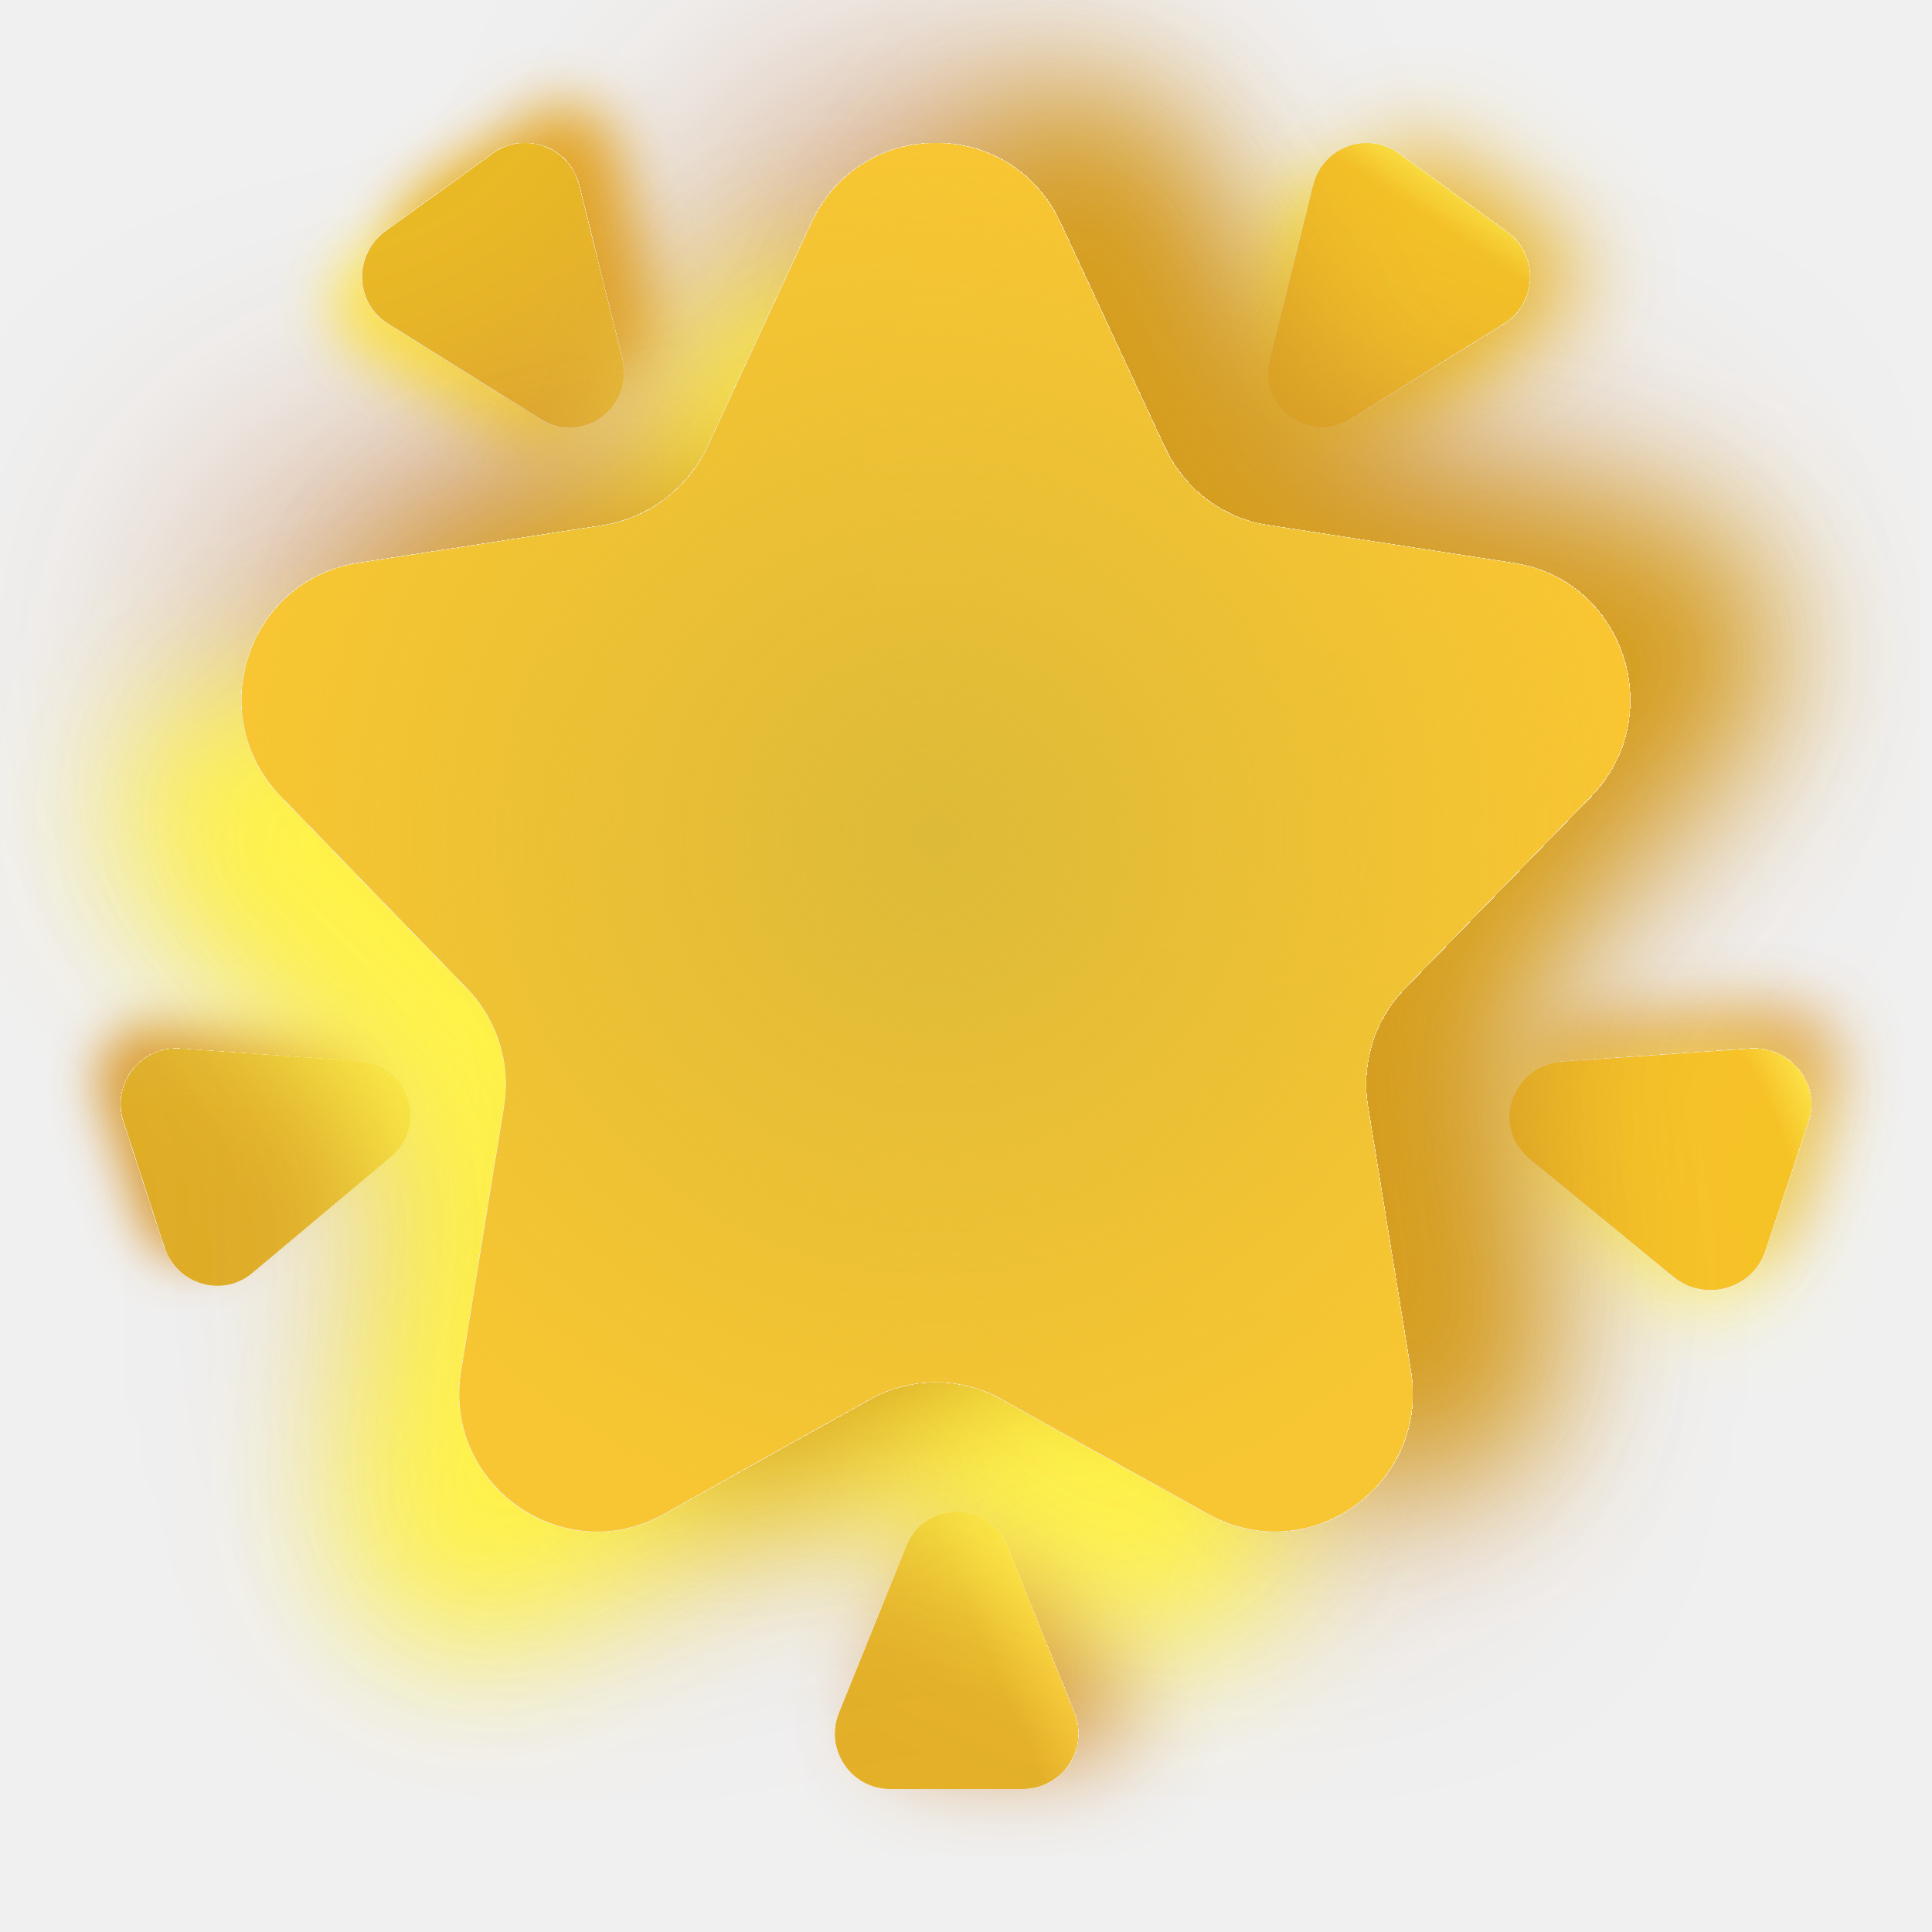
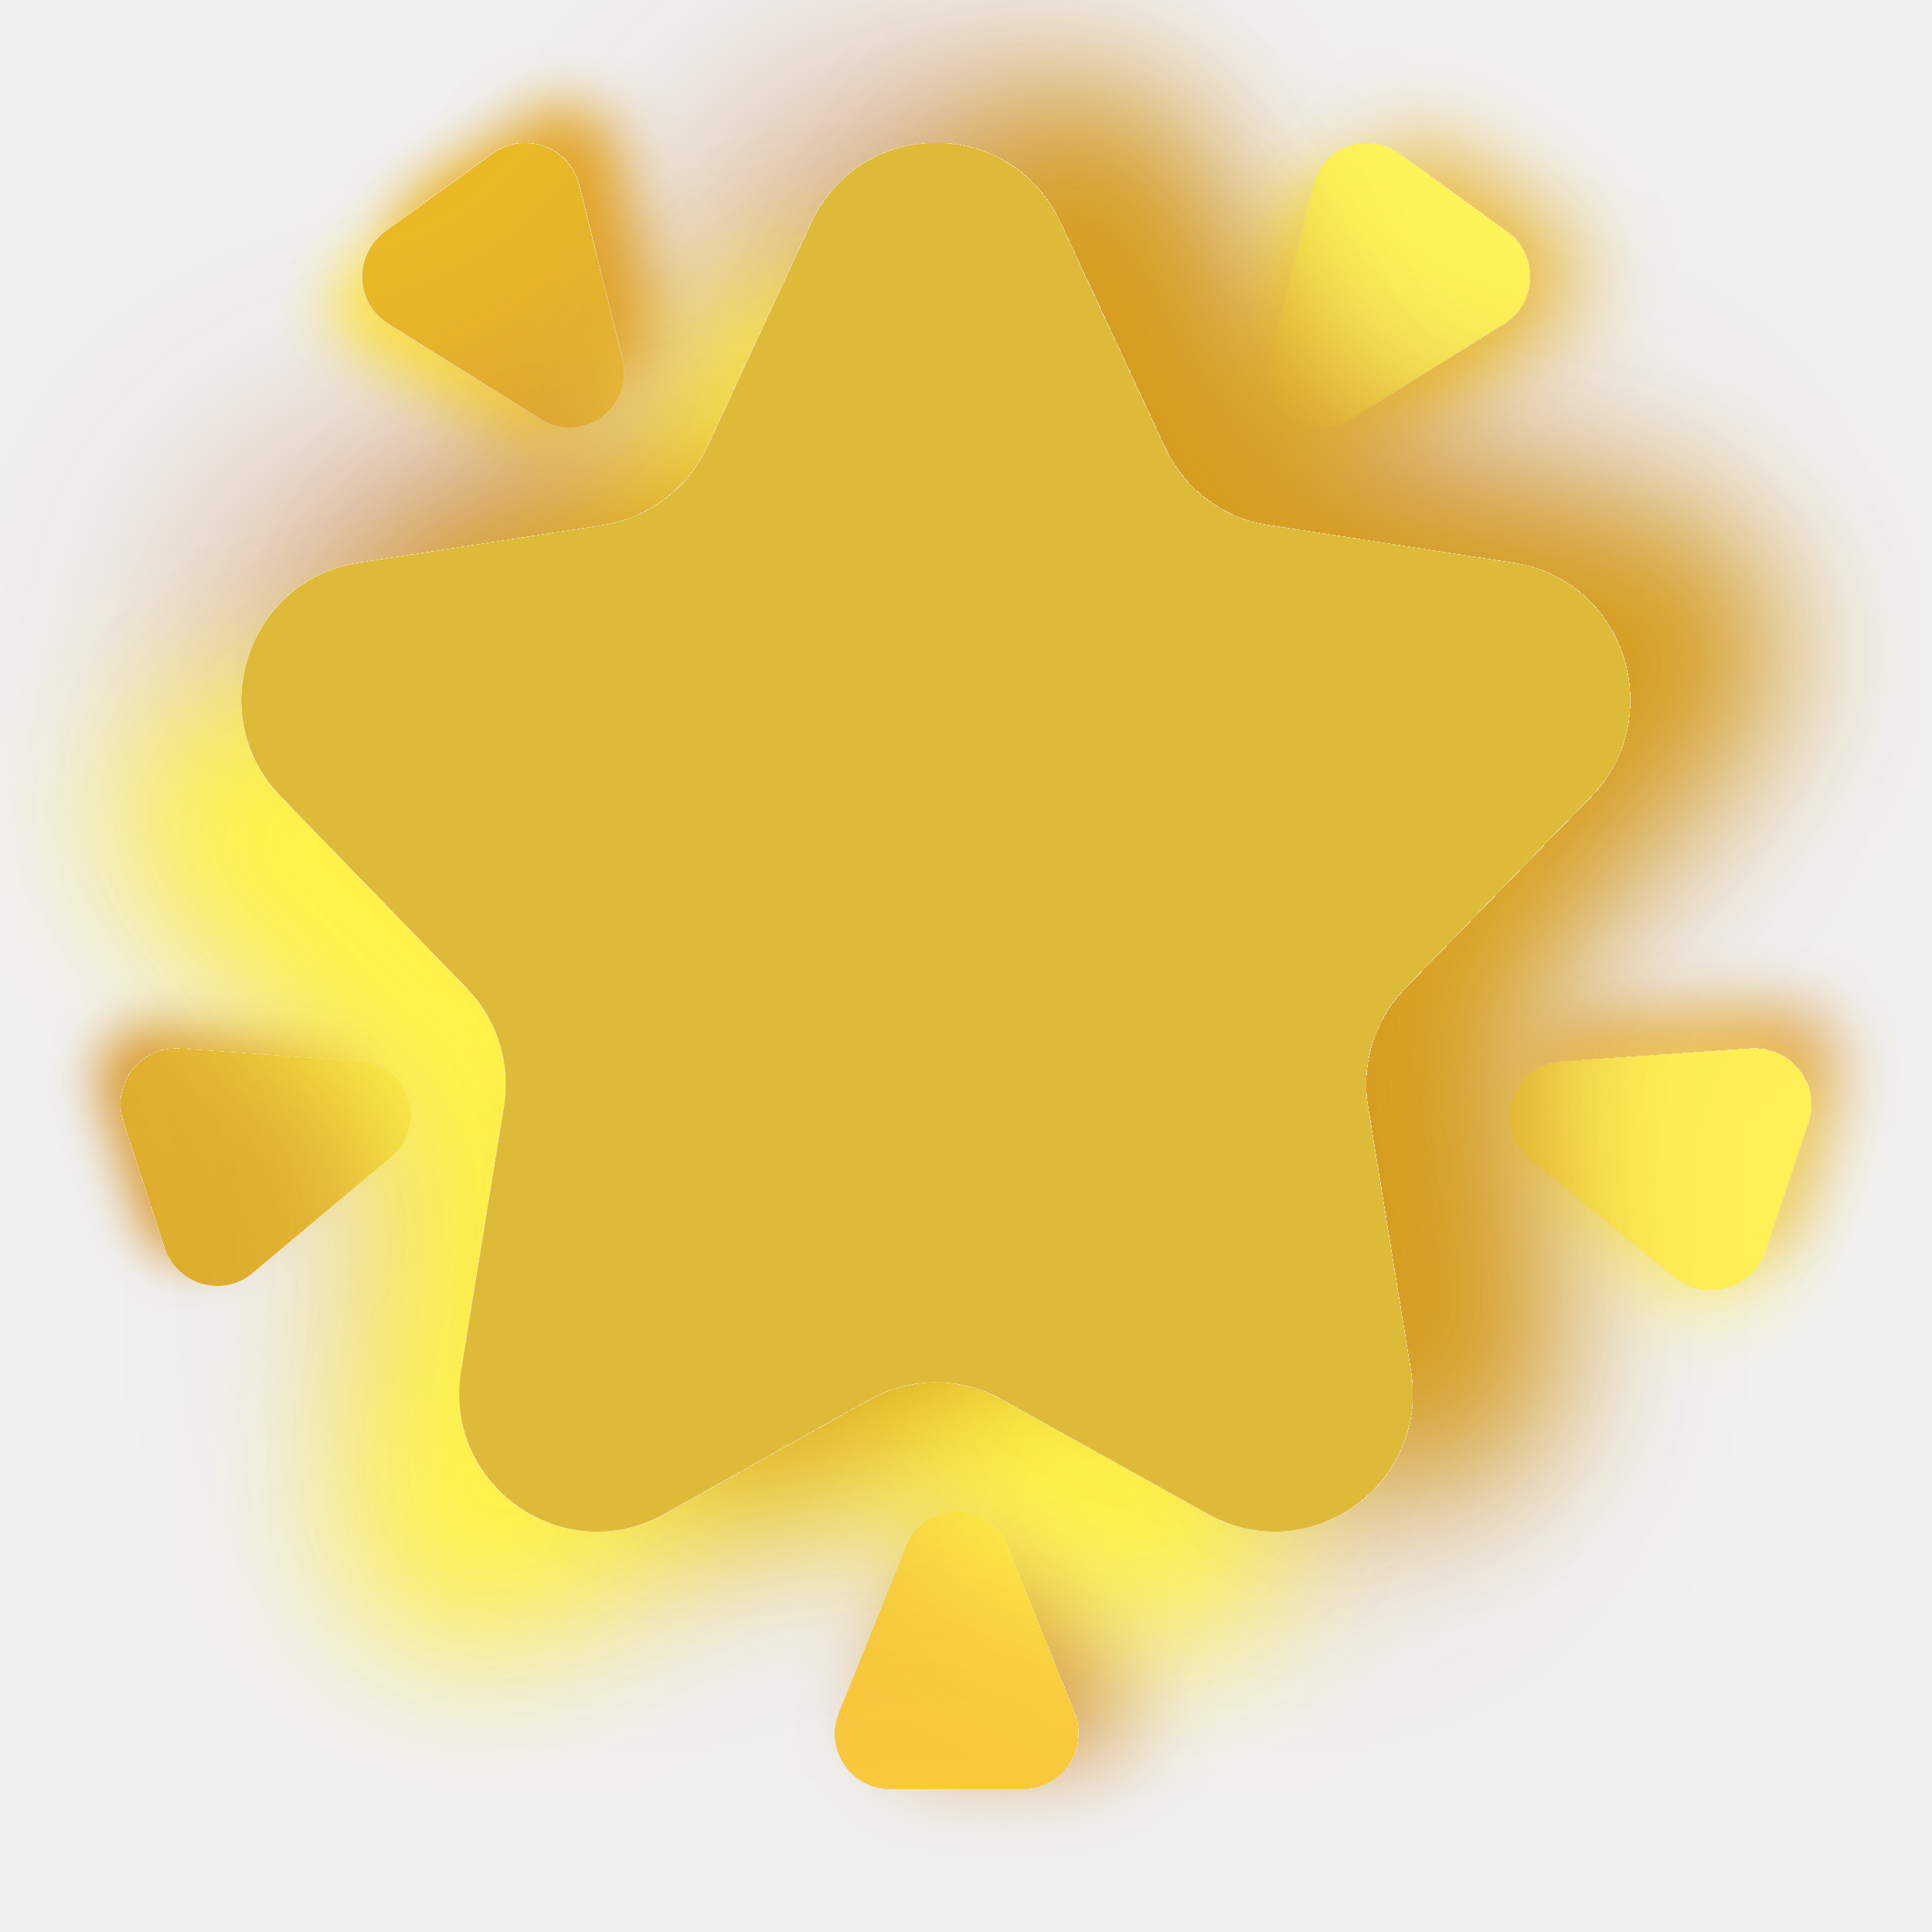
<svg xmlns="http://www.w3.org/2000/svg" width="20" height="20" viewBox="0 0 20 20" fill="none">
  <g id="Star" clip-path="url(#clip0_318_9439)">
    <g id="Group">
      <g id="Group_2" filter="url(#filter0_dd_318_9439)">
        <path id="Vector" d="M18.112 10.856L16.169 10.99C15.648 11.028 15.433 11.665 15.831 11.995L17.323 13.217C17.649 13.484 18.144 13.344 18.275 12.95L18.718 11.62C18.855 11.226 18.536 10.824 18.112 10.856Z" fill="#F6C327" />
      </g>
      <path id="Vector_2" d="M18.112 10.856L16.169 10.99C15.648 11.028 15.433 11.665 15.831 11.995L17.323 13.217C17.649 13.484 18.144 13.344 18.275 12.95L18.718 11.62C18.855 11.226 18.536 10.824 18.112 10.856Z" fill="url(#paint0_radial_318_9439)" />
      <g id="Group_3" filter="url(#filter1_dd_318_9439)">
        <path id="Vector_3" d="M13.594 1.913L13.144 3.725C13.019 4.213 13.556 4.606 13.981 4.338L15.569 3.35C15.912 3.138 15.931 2.638 15.6 2.4L14.488 1.594C14.412 1.538 14.324 1.501 14.231 1.487C14.139 1.473 14.044 1.482 13.955 1.514C13.867 1.545 13.788 1.598 13.725 1.668C13.661 1.737 13.617 1.821 13.594 1.913Z" fill="#F4C226" />
      </g>
      <path id="Vector_4" d="M13.594 1.913L13.144 3.725C13.019 4.213 13.556 4.606 13.981 4.338L15.569 3.35C15.912 3.138 15.931 2.638 15.6 2.4L14.488 1.594C14.412 1.538 14.324 1.501 14.231 1.487C14.139 1.473 14.044 1.482 13.955 1.514C13.867 1.545 13.788 1.598 13.725 1.668C13.661 1.737 13.617 1.821 13.594 1.913Z" fill="url(#paint1_linear_318_9439)" />
      <g id="Group_4" filter="url(#filter2_dd_318_9439)">
        <path id="Vector_5" d="M4.019 3.351L5.6 4.339C6.025 4.607 6.562 4.22 6.444 3.726L5.994 1.914C5.971 1.823 5.926 1.739 5.863 1.669C5.8 1.6 5.721 1.547 5.633 1.515C5.545 1.483 5.45 1.473 5.357 1.485C5.264 1.498 5.176 1.534 5.1 1.589L3.987 2.395C3.656 2.645 3.675 3.139 4.019 3.351Z" fill="#EABA25" />
      </g>
      <g id="Group_5" filter="url(#filter3_d_318_9439)">
        <path id="Vector_6" d="M2.616 13.175L4.047 11.975C4.434 11.65 4.228 11.019 3.728 10.988L1.866 10.856C1.772 10.85 1.678 10.866 1.592 10.904C1.506 10.942 1.43 11.001 1.372 11.075C1.314 11.149 1.275 11.236 1.259 11.329C1.243 11.421 1.249 11.517 1.278 11.606L1.703 12.912C1.828 13.3 2.309 13.438 2.616 13.175Z" fill="#DFAD26" />
        <path id="Vector_7" d="M2.616 13.175L4.047 11.975C4.434 11.65 4.228 11.019 3.728 10.988L1.866 10.856C1.772 10.85 1.678 10.866 1.592 10.904C1.506 10.942 1.43 11.001 1.372 11.075C1.314 11.149 1.275 11.236 1.259 11.329C1.243 11.421 1.249 11.517 1.278 11.606L1.703 12.912C1.828 13.3 2.309 13.438 2.616 13.175Z" fill="url(#paint2_linear_318_9439)" />
      </g>
      <g id="Group_6" filter="url(#filter4_d_318_9439)">
        <path id="Vector_8" d="M11.122 17.733L10.422 16.001C10.234 15.533 9.572 15.533 9.384 16.001L8.684 17.733C8.534 18.108 8.809 18.52 9.216 18.52H10.591C10.684 18.519 10.776 18.496 10.859 18.452C10.941 18.407 11.011 18.344 11.064 18.266C11.116 18.189 11.149 18.1 11.159 18.007C11.169 17.913 11.156 17.82 11.122 17.733Z" fill="#E3B028" />
        <path id="Vector_9" d="M11.122 17.733L10.422 16.001C10.234 15.533 9.572 15.533 9.384 16.001L8.684 17.733C8.534 18.108 8.809 18.52 9.216 18.52H10.591C10.684 18.519 10.776 18.496 10.859 18.452C10.941 18.407 11.011 18.344 11.064 18.266C11.116 18.189 11.149 18.1 11.159 18.007C11.169 17.913 11.156 17.82 11.122 17.733Z" fill="url(#paint3_linear_318_9439)" />
      </g>
      <g id="Group_7" filter="url(#filter5_ddd_318_9439)">
        <path id="Vector_10" d="M10.977 2.307L12.057 4.632C12.261 5.066 12.661 5.37 13.13 5.438L15.665 5.829C16.812 6.002 17.274 7.41 16.473 8.24L14.543 10.231C14.387 10.391 14.272 10.585 14.205 10.799C14.139 11.012 14.123 11.237 14.16 11.457L14.604 14.192C14.796 15.369 13.549 16.25 12.508 15.673L10.379 14.489C10.169 14.37 9.931 14.308 9.689 14.308C9.447 14.308 9.209 14.37 8.998 14.489L6.871 15.674C5.828 16.25 4.583 15.369 4.774 14.192L5.218 11.457C5.254 11.237 5.239 11.012 5.172 10.799C5.106 10.585 4.99 10.391 4.835 10.231L2.905 8.241C2.097 7.403 2.566 6.002 3.713 5.828L6.248 5.438C6.478 5.401 6.697 5.308 6.884 5.167C7.071 5.027 7.221 4.843 7.321 4.632L8.4 2.307C8.912 1.204 10.466 1.204 10.977 2.307Z" fill="url(#paint4_radial_318_9439)" />
        <path id="Vector_11" d="M10.977 2.307L12.057 4.632C12.261 5.066 12.661 5.37 13.13 5.438L15.665 5.829C16.812 6.002 17.274 7.41 16.473 8.24L14.543 10.231C14.387 10.391 14.272 10.585 14.205 10.799C14.139 11.012 14.123 11.237 14.16 11.457L14.604 14.192C14.796 15.369 13.549 16.25 12.508 15.673L10.379 14.489C10.169 14.37 9.931 14.308 9.689 14.308C9.447 14.308 9.209 14.37 8.998 14.489L6.871 15.674C5.828 16.25 4.583 15.369 4.774 14.192L5.218 11.457C5.254 11.237 5.239 11.012 5.172 10.799C5.106 10.585 4.99 10.391 4.835 10.231L2.905 8.241C2.097 7.403 2.566 6.002 3.713 5.828L6.248 5.438C6.478 5.401 6.697 5.308 6.884 5.167C7.071 5.027 7.221 4.843 7.321 4.632L8.4 2.307C8.912 1.204 10.466 1.204 10.977 2.307Z" fill="url(#paint5_radial_318_9439)" />
      </g>
    </g>
  </g>
  <defs>
    <filter id="filter0_dd_318_9439" x="14.525" y="9.754" width="5.175" height="4.7" filterUnits="userSpaceOnUse" color-interpolation-filters="sRGB">
      <feFlood flood-opacity="0" result="BackgroundImageFix" />
      <feColorMatrix in="SourceAlpha" type="matrix" values="0 0 0 0 0 0 0 0 0 0 0 0 0 0 0 0 0 0 127 0" result="hardAlpha" />
      <feOffset dx="0.25" dy="-0.4" />
      <feGaussianBlur stdDeviation="0.35" />
      <feComposite in2="hardAlpha" operator="out" />
      <feColorMatrix type="matrix" values="0 0 0 0 0.859 0 0 0 0 0.608 0 0 0 0 0.278 0 0 0 1 0" />
      <feBlend mode="normal" in2="BackgroundImageFix" result="effect1_dropShadow_318_9439" />
      <feColorMatrix in="SourceAlpha" type="matrix" values="0 0 0 0 0 0 0 0 0 0 0 0 0 0 0 0 0 0 127 0" result="hardAlpha" />
      <feOffset dx="-0.1" dy="0.1" />
      <feGaussianBlur stdDeviation="0.5" />
      <feComposite in2="hardAlpha" operator="out" />
      <feColorMatrix type="matrix" values="0 0 0 0 0.996 0 0 0 0 0.945 0 0 0 0 0.373 0 0 0 1 0" />
      <feBlend mode="normal" in2="effect1_dropShadow_318_9439" result="effect2_dropShadow_318_9439" />
      <feBlend mode="normal" in="SourceGraphic" in2="effect2_dropShadow_318_9439" result="shape" />
    </filter>
    <filter id="filter1_dd_318_9439" x="11.975" y="0.481" width="5.363" height="5.094" filterUnits="userSpaceOnUse" color-interpolation-filters="sRGB">
      <feFlood flood-opacity="0" result="BackgroundImageFix" />
      <feColorMatrix in="SourceAlpha" type="matrix" values="0 0 0 0 0 0 0 0 0 0 0 0 0 0 0 0 0 0 127 0" result="hardAlpha" />
      <feOffset dx="-0.4" dy="0.4" />
      <feGaussianBlur stdDeviation="0.375" />
      <feComposite in2="hardAlpha" operator="out" />
      <feColorMatrix type="matrix" values="0 0 0 0 1 0 0 0 0 0.949 0 0 0 0 0.294 0 0 0 1 0" />
      <feBlend mode="normal" in2="BackgroundImageFix" result="effect1_dropShadow_318_9439" />
      <feColorMatrix in="SourceAlpha" type="matrix" values="0 0 0 0 0 0 0 0 0 0 0 0 0 0 0 0 0 0 127 0" result="hardAlpha" />
      <feOffset dx="0.5" />
      <feGaussianBlur stdDeviation="0.5" />
      <feComposite in2="hardAlpha" operator="out" />
      <feColorMatrix type="matrix" values="0 0 0 0 0.91 0 0 0 0 0.706 0 0 0 0 0.169 0 0 0 1 0" />
      <feBlend mode="normal" in2="effect1_dropShadow_318_9439" result="effect2_dropShadow_318_9439" />
      <feBlend mode="normal" in="SourceGraphic" in2="effect2_dropShadow_318_9439" result="shape" />
    </filter>
    <filter id="filter2_dd_318_9439" x="2.85" y="0.48" width="4.611" height="4.847" filterUnits="userSpaceOnUse" color-interpolation-filters="sRGB">
      <feFlood flood-opacity="0" result="BackgroundImageFix" />
      <feColorMatrix in="SourceAlpha" type="matrix" values="0 0 0 0 0 0 0 0 0 0 0 0 0 0 0 0 0 0 127 0" result="hardAlpha" />
      <feOffset dx="-0.3" dy="0.3" />
      <feGaussianBlur stdDeviation="0.3" />
      <feComposite in2="hardAlpha" operator="out" />
      <feColorMatrix type="matrix" values="0 0 0 0 1 0 0 0 0 0.906 0 0 0 0 0.298 0 0 0 1 0" />
      <feBlend mode="normal" in2="BackgroundImageFix" result="effect1_dropShadow_318_9439" />
      <feColorMatrix in="SourceAlpha" type="matrix" values="0 0 0 0 0 0 0 0 0 0 0 0 0 0 0 0 0 0 127 0" result="hardAlpha" />
      <feOffset dx="0.4" dy="-0.4" />
      <feGaussianBlur stdDeviation="0.3" />
      <feComposite in2="hardAlpha" operator="out" />
      <feColorMatrix type="matrix" values="0 0 0 0 0.894 0 0 0 0 0.659 0 0 0 0 0.161 0 0 0 1 0" />
      <feBlend mode="normal" in2="effect1_dropShadow_318_9439" result="effect2_dropShadow_318_9439" />
      <feBlend mode="normal" in="SourceGraphic" in2="effect2_dropShadow_318_9439" result="shape" />
    </filter>
    <filter id="filter3_d_318_9439" x="0.5" y="10.105" width="3.998" height="3.455" filterUnits="userSpaceOnUse" color-interpolation-filters="sRGB">
      <feFlood flood-opacity="0" result="BackgroundImageFix" />
      <feColorMatrix in="SourceAlpha" type="matrix" values="0 0 0 0 0 0 0 0 0 0 0 0 0 0 0 0 0 0 127 0" result="hardAlpha" />
      <feOffset dx="-0.25" dy="-0.25" />
      <feGaussianBlur stdDeviation="0.25" />
      <feComposite in2="hardAlpha" operator="out" />
      <feColorMatrix type="matrix" values="0 0 0 0 0.855 0 0 0 0 0.616 0 0 0 0 0.22 0 0 0 1 0" />
      <feBlend mode="normal" in2="BackgroundImageFix" result="effect1_dropShadow_318_9439" />
      <feBlend mode="normal" in="SourceGraphic" in2="effect1_dropShadow_318_9439" result="shape" />
    </filter>
    <filter id="filter4_d_318_9439" x="8.143" y="14.35" width="4.519" height="4.87" filterUnits="userSpaceOnUse" color-interpolation-filters="sRGB">
      <feFlood flood-opacity="0" result="BackgroundImageFix" />
      <feColorMatrix in="SourceAlpha" type="matrix" values="0 0 0 0 0 0 0 0 0 0 0 0 0 0 0 0 0 0 127 0" result="hardAlpha" />
      <feOffset dx="0.5" dy="-0.3" />
      <feGaussianBlur stdDeviation="0.5" />
      <feComposite in2="hardAlpha" operator="out" />
      <feColorMatrix type="matrix" values="0 0 0 0 0.831 0 0 0 0 0.588 0 0 0 0 0.282 0 0 0 1 0" />
      <feBlend mode="normal" in2="BackgroundImageFix" result="effect1_dropShadow_318_9439" />
      <feBlend mode="normal" in="SourceGraphic" in2="effect1_dropShadow_318_9439" result="shape" />
    </filter>
    <filter id="filter5_ddd_318_9439" x="-0.5" y="-2.02" width="20.375" height="20.625" filterUnits="userSpaceOnUse" color-interpolation-filters="sRGB">
      <feFlood flood-opacity="0" result="BackgroundImageFix" />
      <feColorMatrix in="SourceAlpha" type="matrix" values="0 0 0 0 0 0 0 0 0 0 0 0 0 0 0 0 0 0 127 0" result="hardAlpha" />
      <feOffset dy="-0.5" />
      <feGaussianBlur stdDeviation="1.5" />
      <feComposite in2="hardAlpha" operator="out" />
      <feColorMatrix type="matrix" values="0 0 0 0 0.773 0 0 0 0 0.494 0 0 0 0 0.282 0 0 0 1 0" />
      <feBlend mode="normal" in2="BackgroundImageFix" result="effect1_dropShadow_318_9439" />
      <feColorMatrix in="SourceAlpha" type="matrix" values="0 0 0 0 0 0 0 0 0 0 0 0 0 0 0 0 0 0 127 0" result="hardAlpha" />
      <feOffset dx="-1.25" dy="1.25" />
      <feGaussianBlur stdDeviation="0.75" />
      <feComposite in2="hardAlpha" operator="out" />
      <feColorMatrix type="matrix" values="0 0 0 0 1 0 0 0 0 0.953 0 0 0 0 0.286 0 0 0 1 0" />
      <feBlend mode="normal" in2="effect1_dropShadow_318_9439" result="effect2_dropShadow_318_9439" />
      <feColorMatrix in="SourceAlpha" type="matrix" values="0 0 0 0 0 0 0 0 0 0 0 0 0 0 0 0 0 0 127 0" result="hardAlpha" />
      <feOffset dx="1.5" dy="-0.5" />
      <feGaussianBlur stdDeviation="0.75" />
      <feComposite in2="hardAlpha" operator="out" />
      <feColorMatrix type="matrix" values="0 0 0 0 0.839 0 0 0 0 0.62 0 0 0 0 0.122 0 0 0 1 0" />
      <feBlend mode="normal" in2="effect2_dropShadow_318_9439" result="effect3_dropShadow_318_9439" />
      <feBlend mode="normal" in="SourceGraphic" in2="effect3_dropShadow_318_9439" result="shape" />
    </filter>
    <radialGradient id="paint0_radial_318_9439" cx="0" cy="0" r="1" gradientUnits="userSpaceOnUse" gradientTransform="translate(16.5037 12.2024) rotate(-27.3239) scale(2.63809 3.65926)">
-       <stop offset="0.747" stop-color="#FFF055" stop-opacity="0" />
+       <stop offset="0.747" stop-color="#FFF055" stopOpacity="0" />
      <stop offset="1" stop-color="#FFF055" />
    </radialGradient>
    <linearGradient id="paint1_linear_318_9439" x1="15.449" y1="1.773" x2="15.019" y2="2.418" gradientUnits="userSpaceOnUse">
      <stop stop-color="#FFF659" />
-       <stop offset="1" stop-color="#FFF659" stop-opacity="0" />
+       <stop offset="1" stop-color="#FFF659" stopOpacity="0" />
    </linearGradient>
    <linearGradient id="paint2_linear_318_9439" x1="2.749" y1="10.855" x2="2.749" y2="11.48" gradientUnits="userSpaceOnUse">
      <stop stop-color="#DEAE2C" />
-       <stop offset="1" stop-color="#DEAE2C" stop-opacity="0" />
+       <stop offset="1" stop-color="#DEAE2C" stopOpacity="0" />
    </linearGradient>
    <linearGradient id="paint3_linear_318_9439" x1="11.016" y1="17.085" x2="10.332" y2="17.378" gradientUnits="userSpaceOnUse">
      <stop stop-color="#F9C83C" />
-       <stop offset="1" stop-color="#F9C83C" stop-opacity="0" />
+       <stop offset="1" stop-color="#F9C83C" stopOpacity="0" />
    </linearGradient>
    <radialGradient id="paint4_radial_318_9439" cx="0" cy="0" r="1" gradientUnits="userSpaceOnUse" gradientTransform="translate(14.0648 5.07141) rotate(132.911) scale(10.2915 10.1841)">
      <stop stop-color="#FAC632" />
      <stop offset="1" stop-color="#F7C632" />
    </radialGradient>
    <radialGradient id="paint5_radial_318_9439" cx="0" cy="0" r="1" gradientUnits="userSpaceOnUse" gradientTransform="translate(9.68753 8.66746) rotate(90) scale(7.1875)">
      <stop stop-color="#DDBA38" />
-       <stop offset="1" stop-color="#DDBA38" stop-opacity="0" />
+       <stop offset="1" stop-color="#DDBA38" stopOpacity="0" />
    </radialGradient>
    <clipPath id="clip0_318_9439">
      <rect width="20" height="20" fill="white" />
    </clipPath>
  </defs>
</svg>
